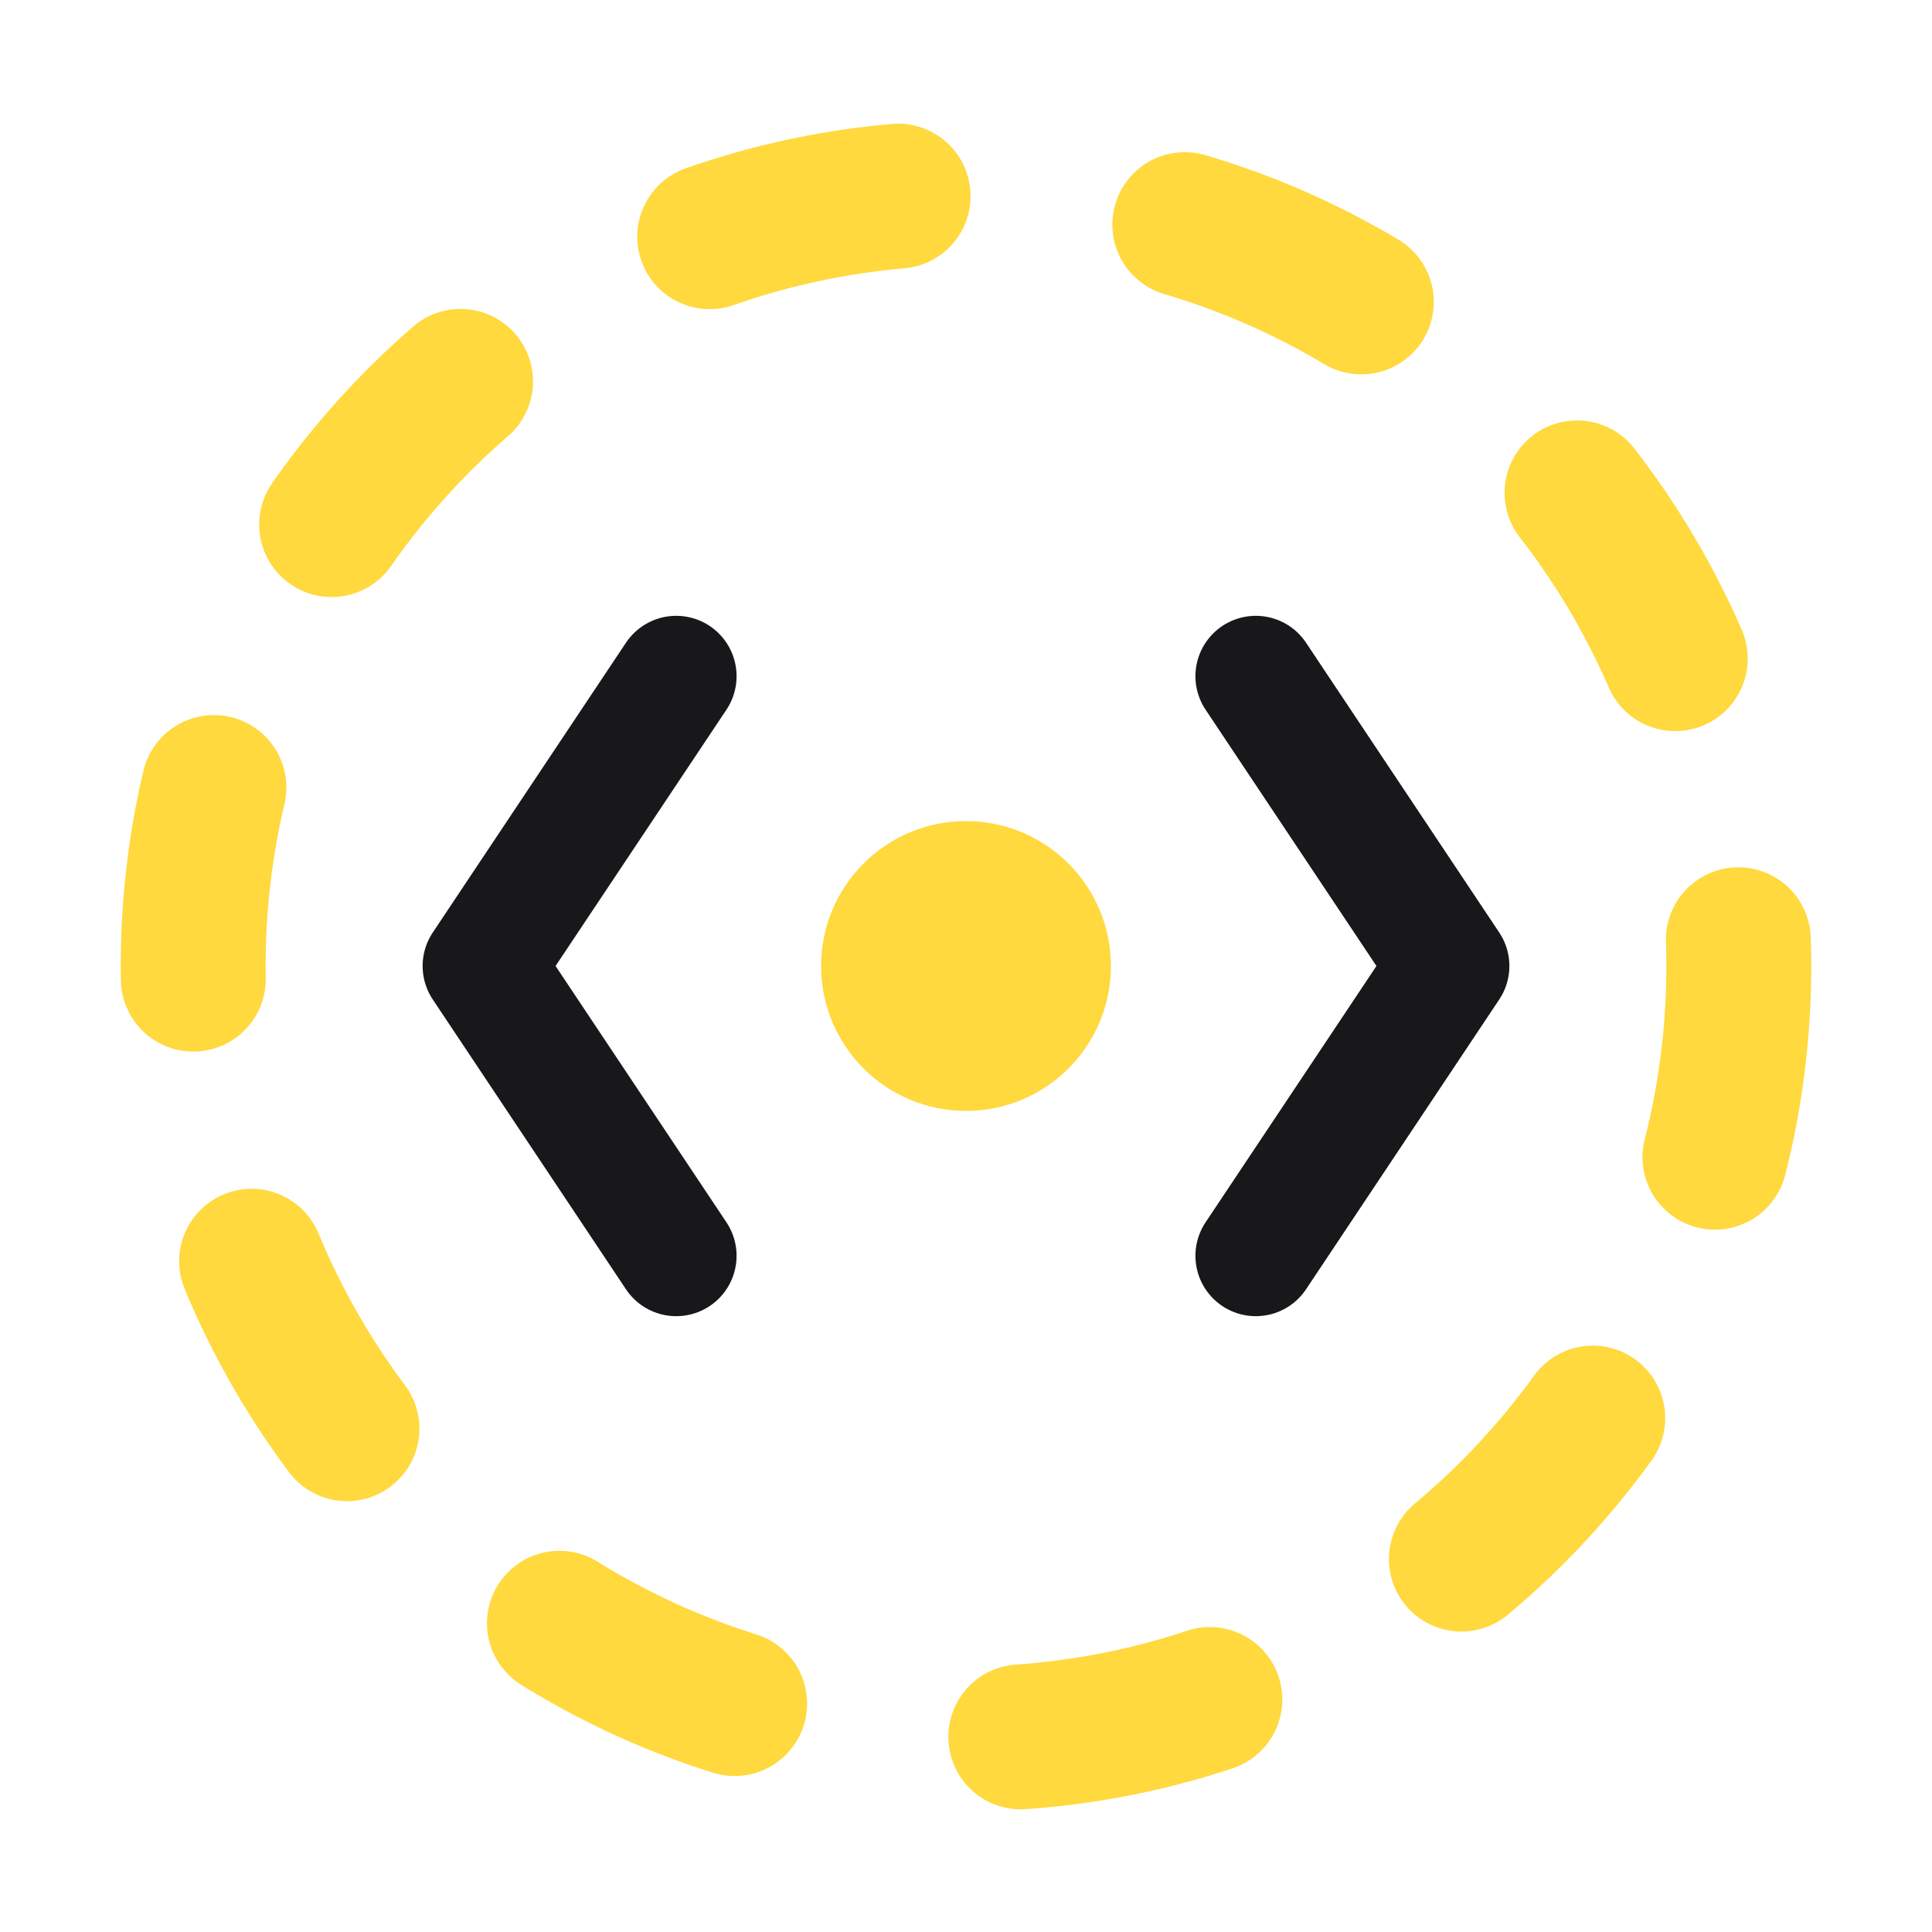
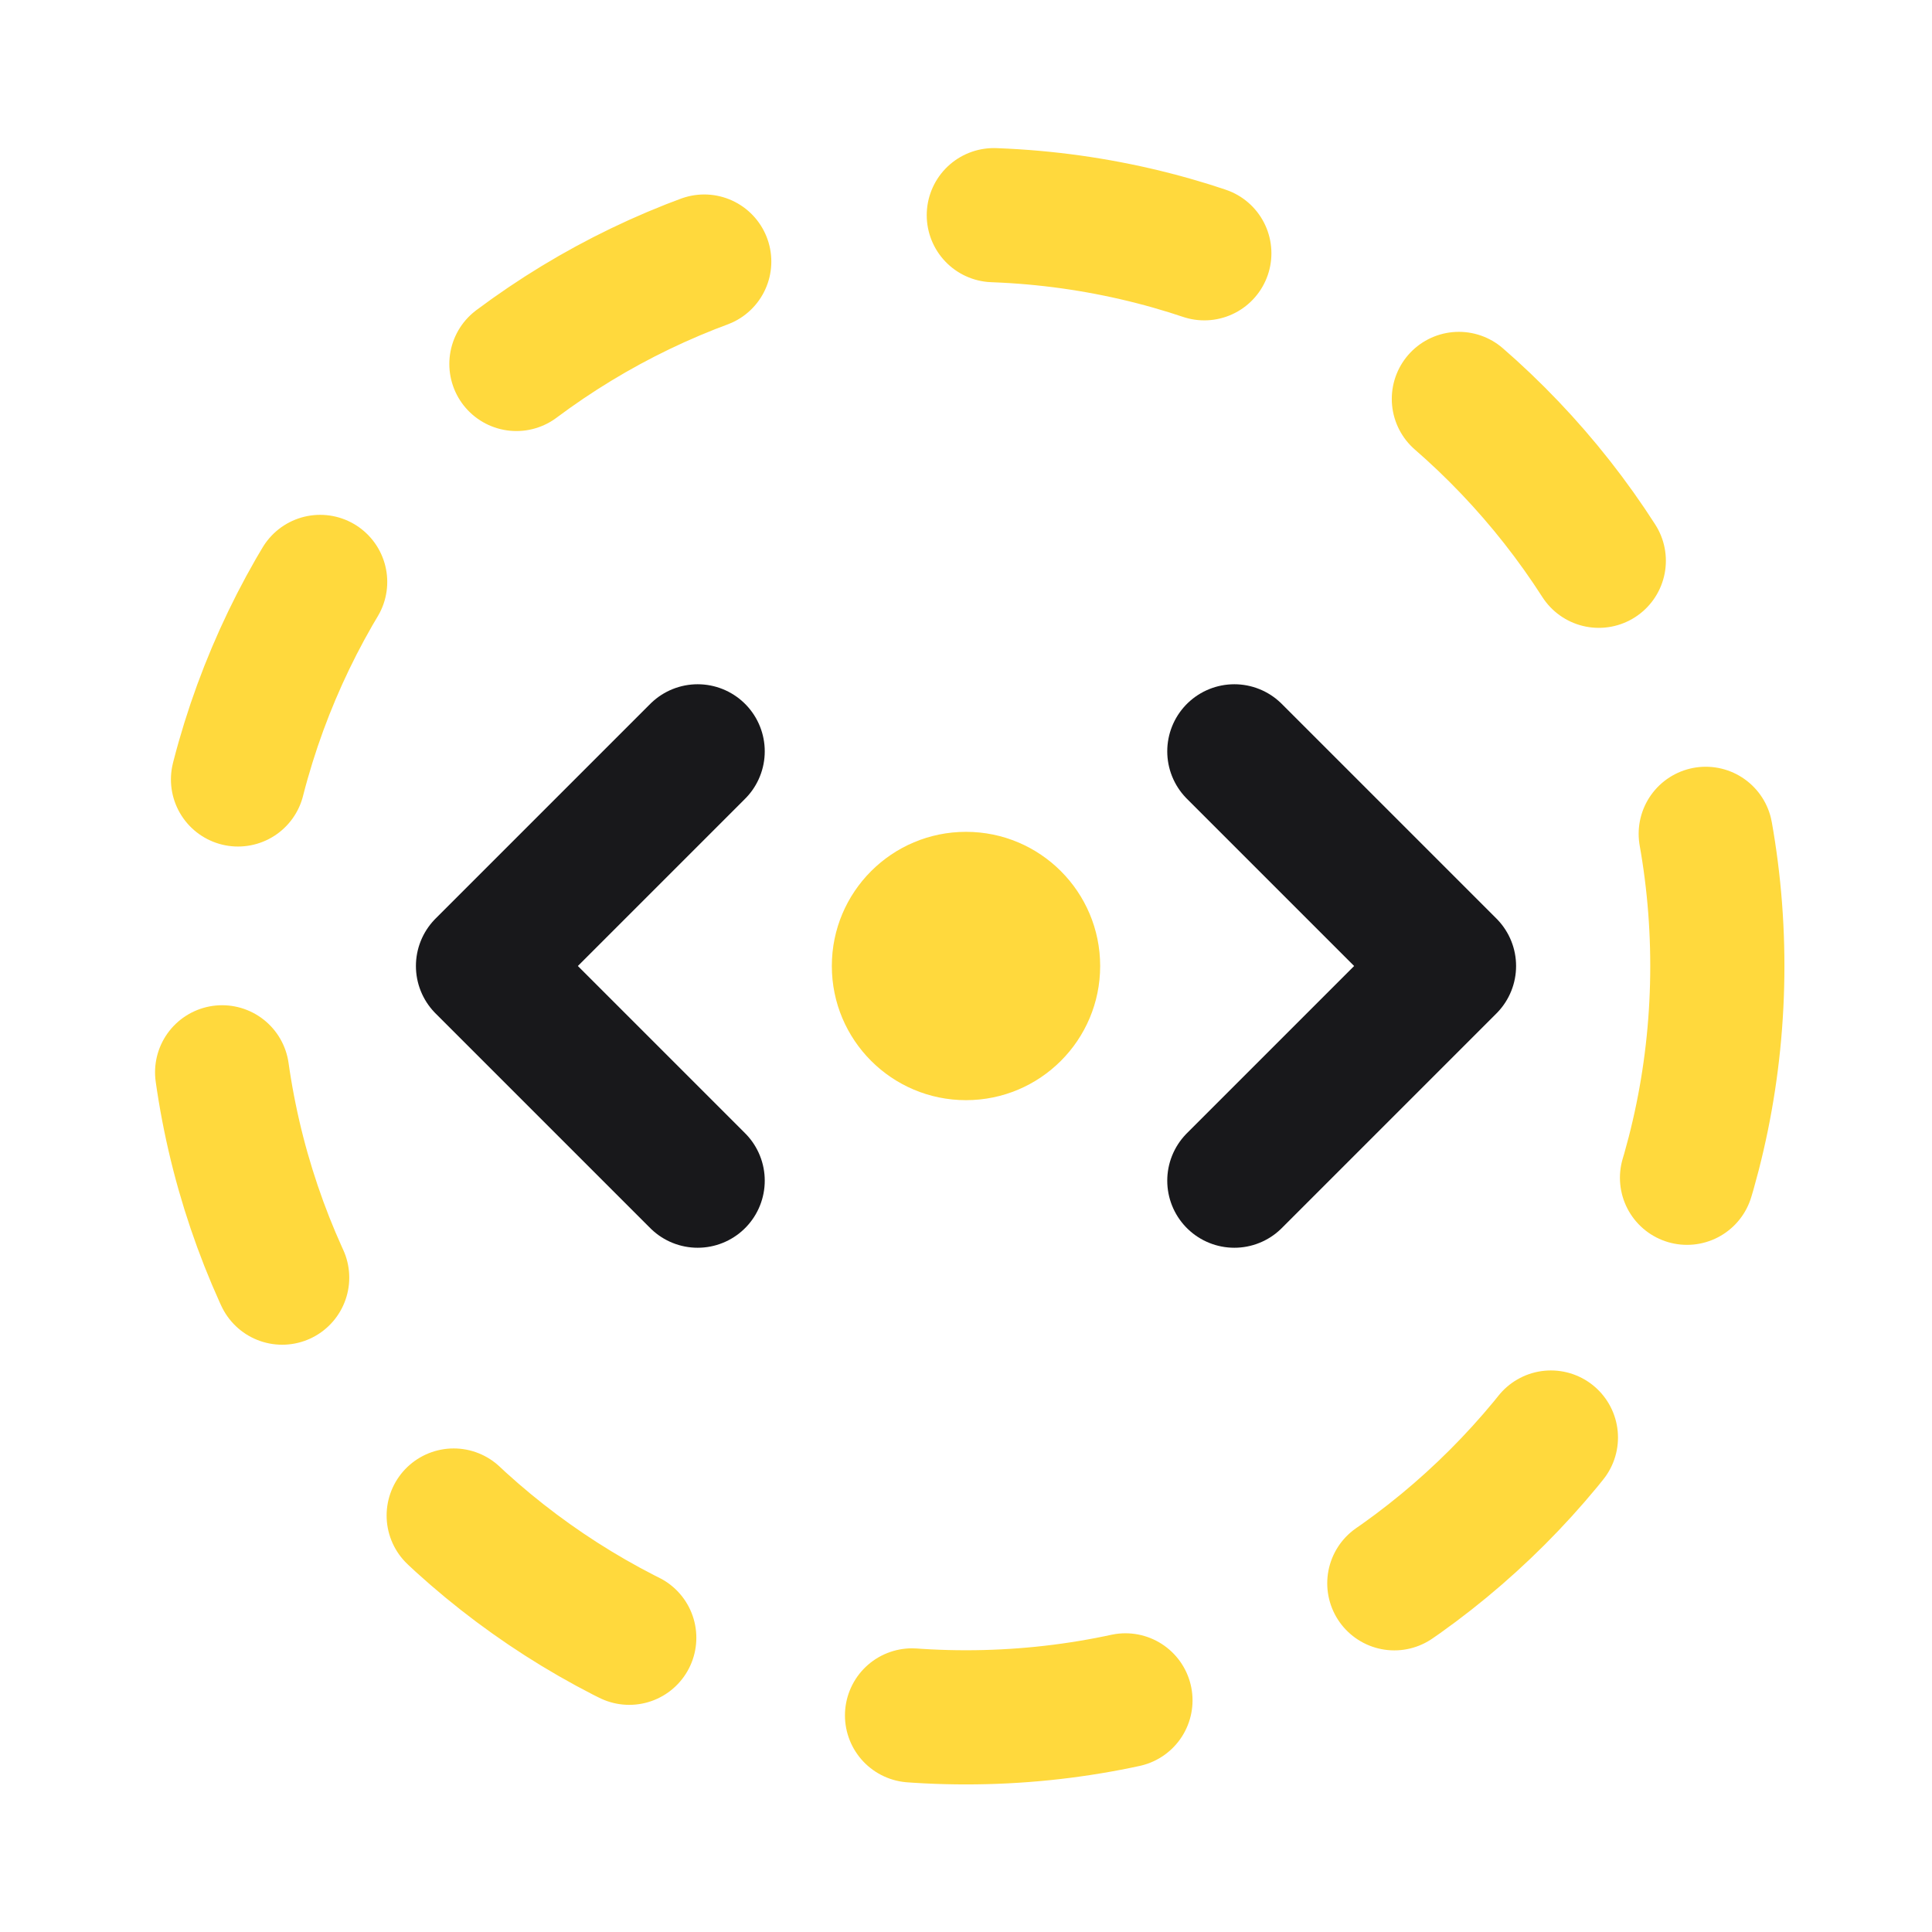
- <svg xmlns="http://www.w3.org/2000/svg" width="40" height="40" viewBox="0 0 40 40" fill="none">
-   <circle cx="20" cy="20" r="16" stroke="#FFD93D" stroke-width="3" stroke-linecap="round" stroke-dasharray="4 6" />
-   <path d="M26 14L30 20L26 26" stroke="#18181B" stroke-width="2.5" stroke-linecap="round" stroke-linejoin="round" />
-   <path d="M14 14L10 20L14 26" stroke="#18181B" stroke-width="2.5" stroke-linecap="round" stroke-linejoin="round" />
-   <circle cx="20" cy="20" r="3" fill="#FFD93D" />
+ <svg xmlns="http://www.w3.org/2000/svg" width="36" height="36" viewBox="0 0 36 36" fill="none">
+   <circle cx="18" cy="18" r="14" stroke="#FFD93D" stroke-width="2.5" stroke-linecap="round" stroke-dasharray="4 5.5" />
+   <path d="M23 14L27 18L23 22" stroke="#18181B" stroke-width="2.5" stroke-linecap="round" stroke-linejoin="round" />
+   <path d="M13 14L9 18L13 22" stroke="#18181B" stroke-width="2.5" stroke-linecap="round" stroke-linejoin="round" />
+   <circle cx="18" cy="18" r="2.5" fill="#FFD93D" />
</svg>
